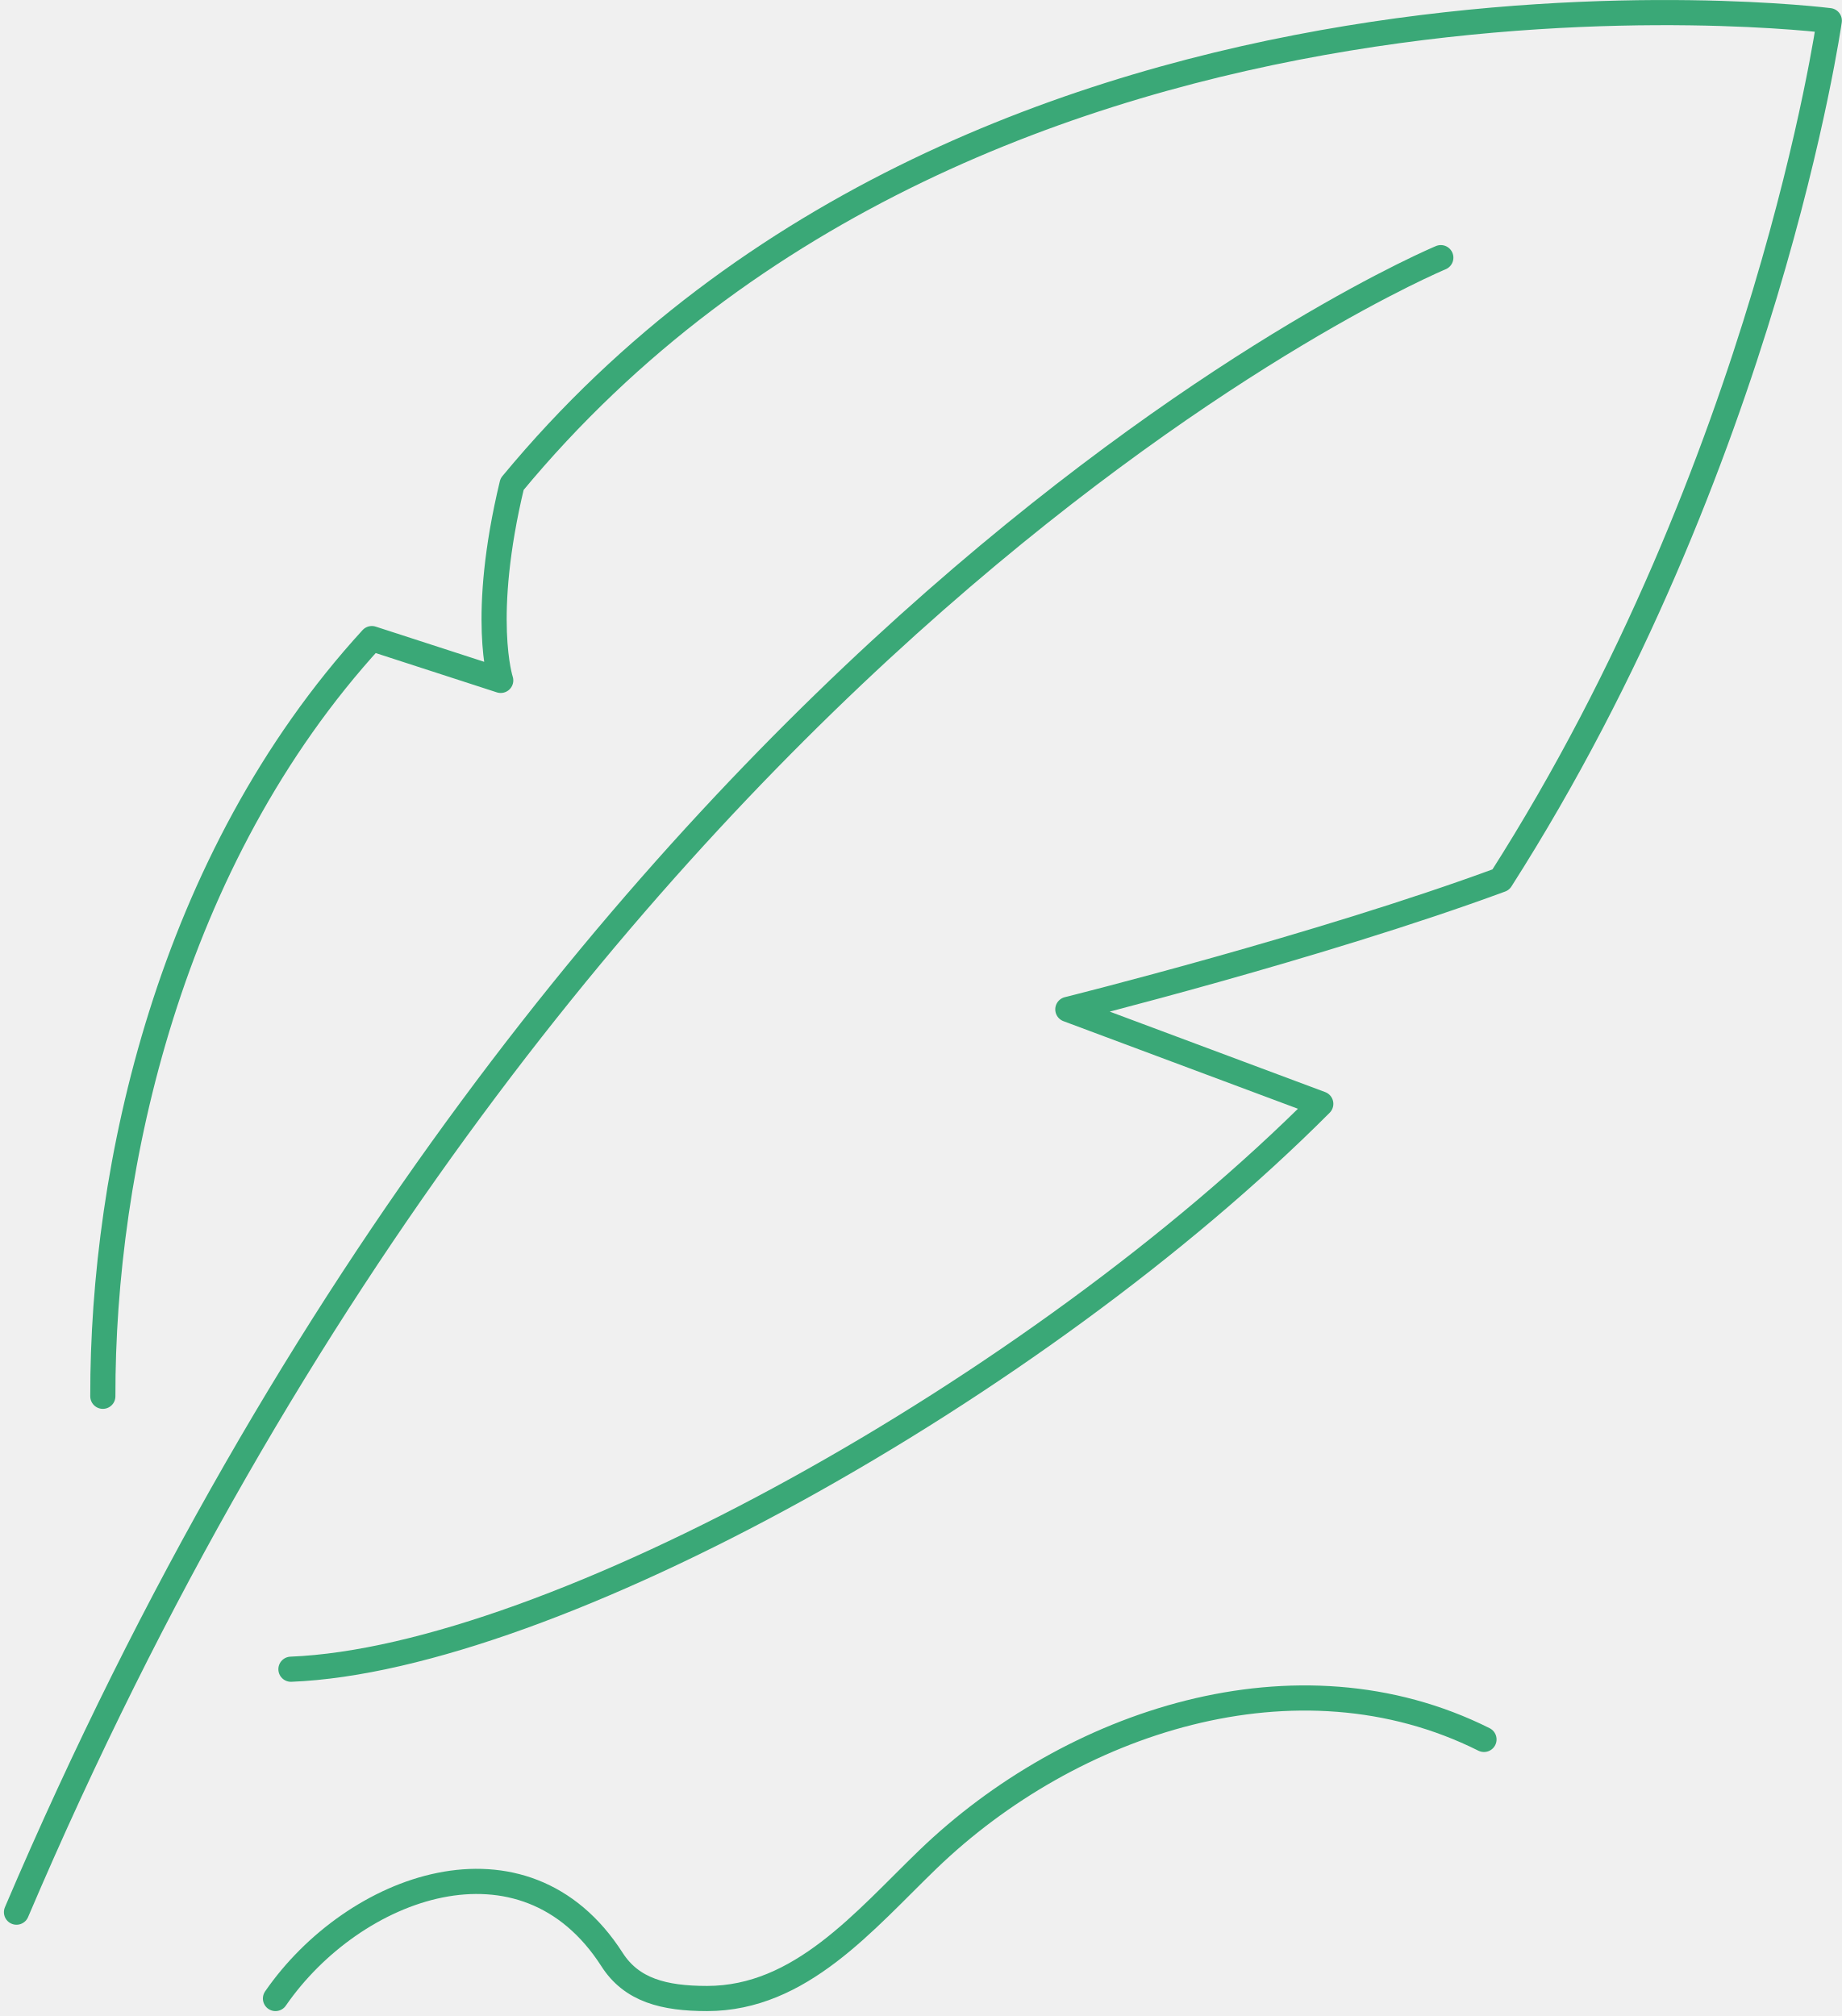
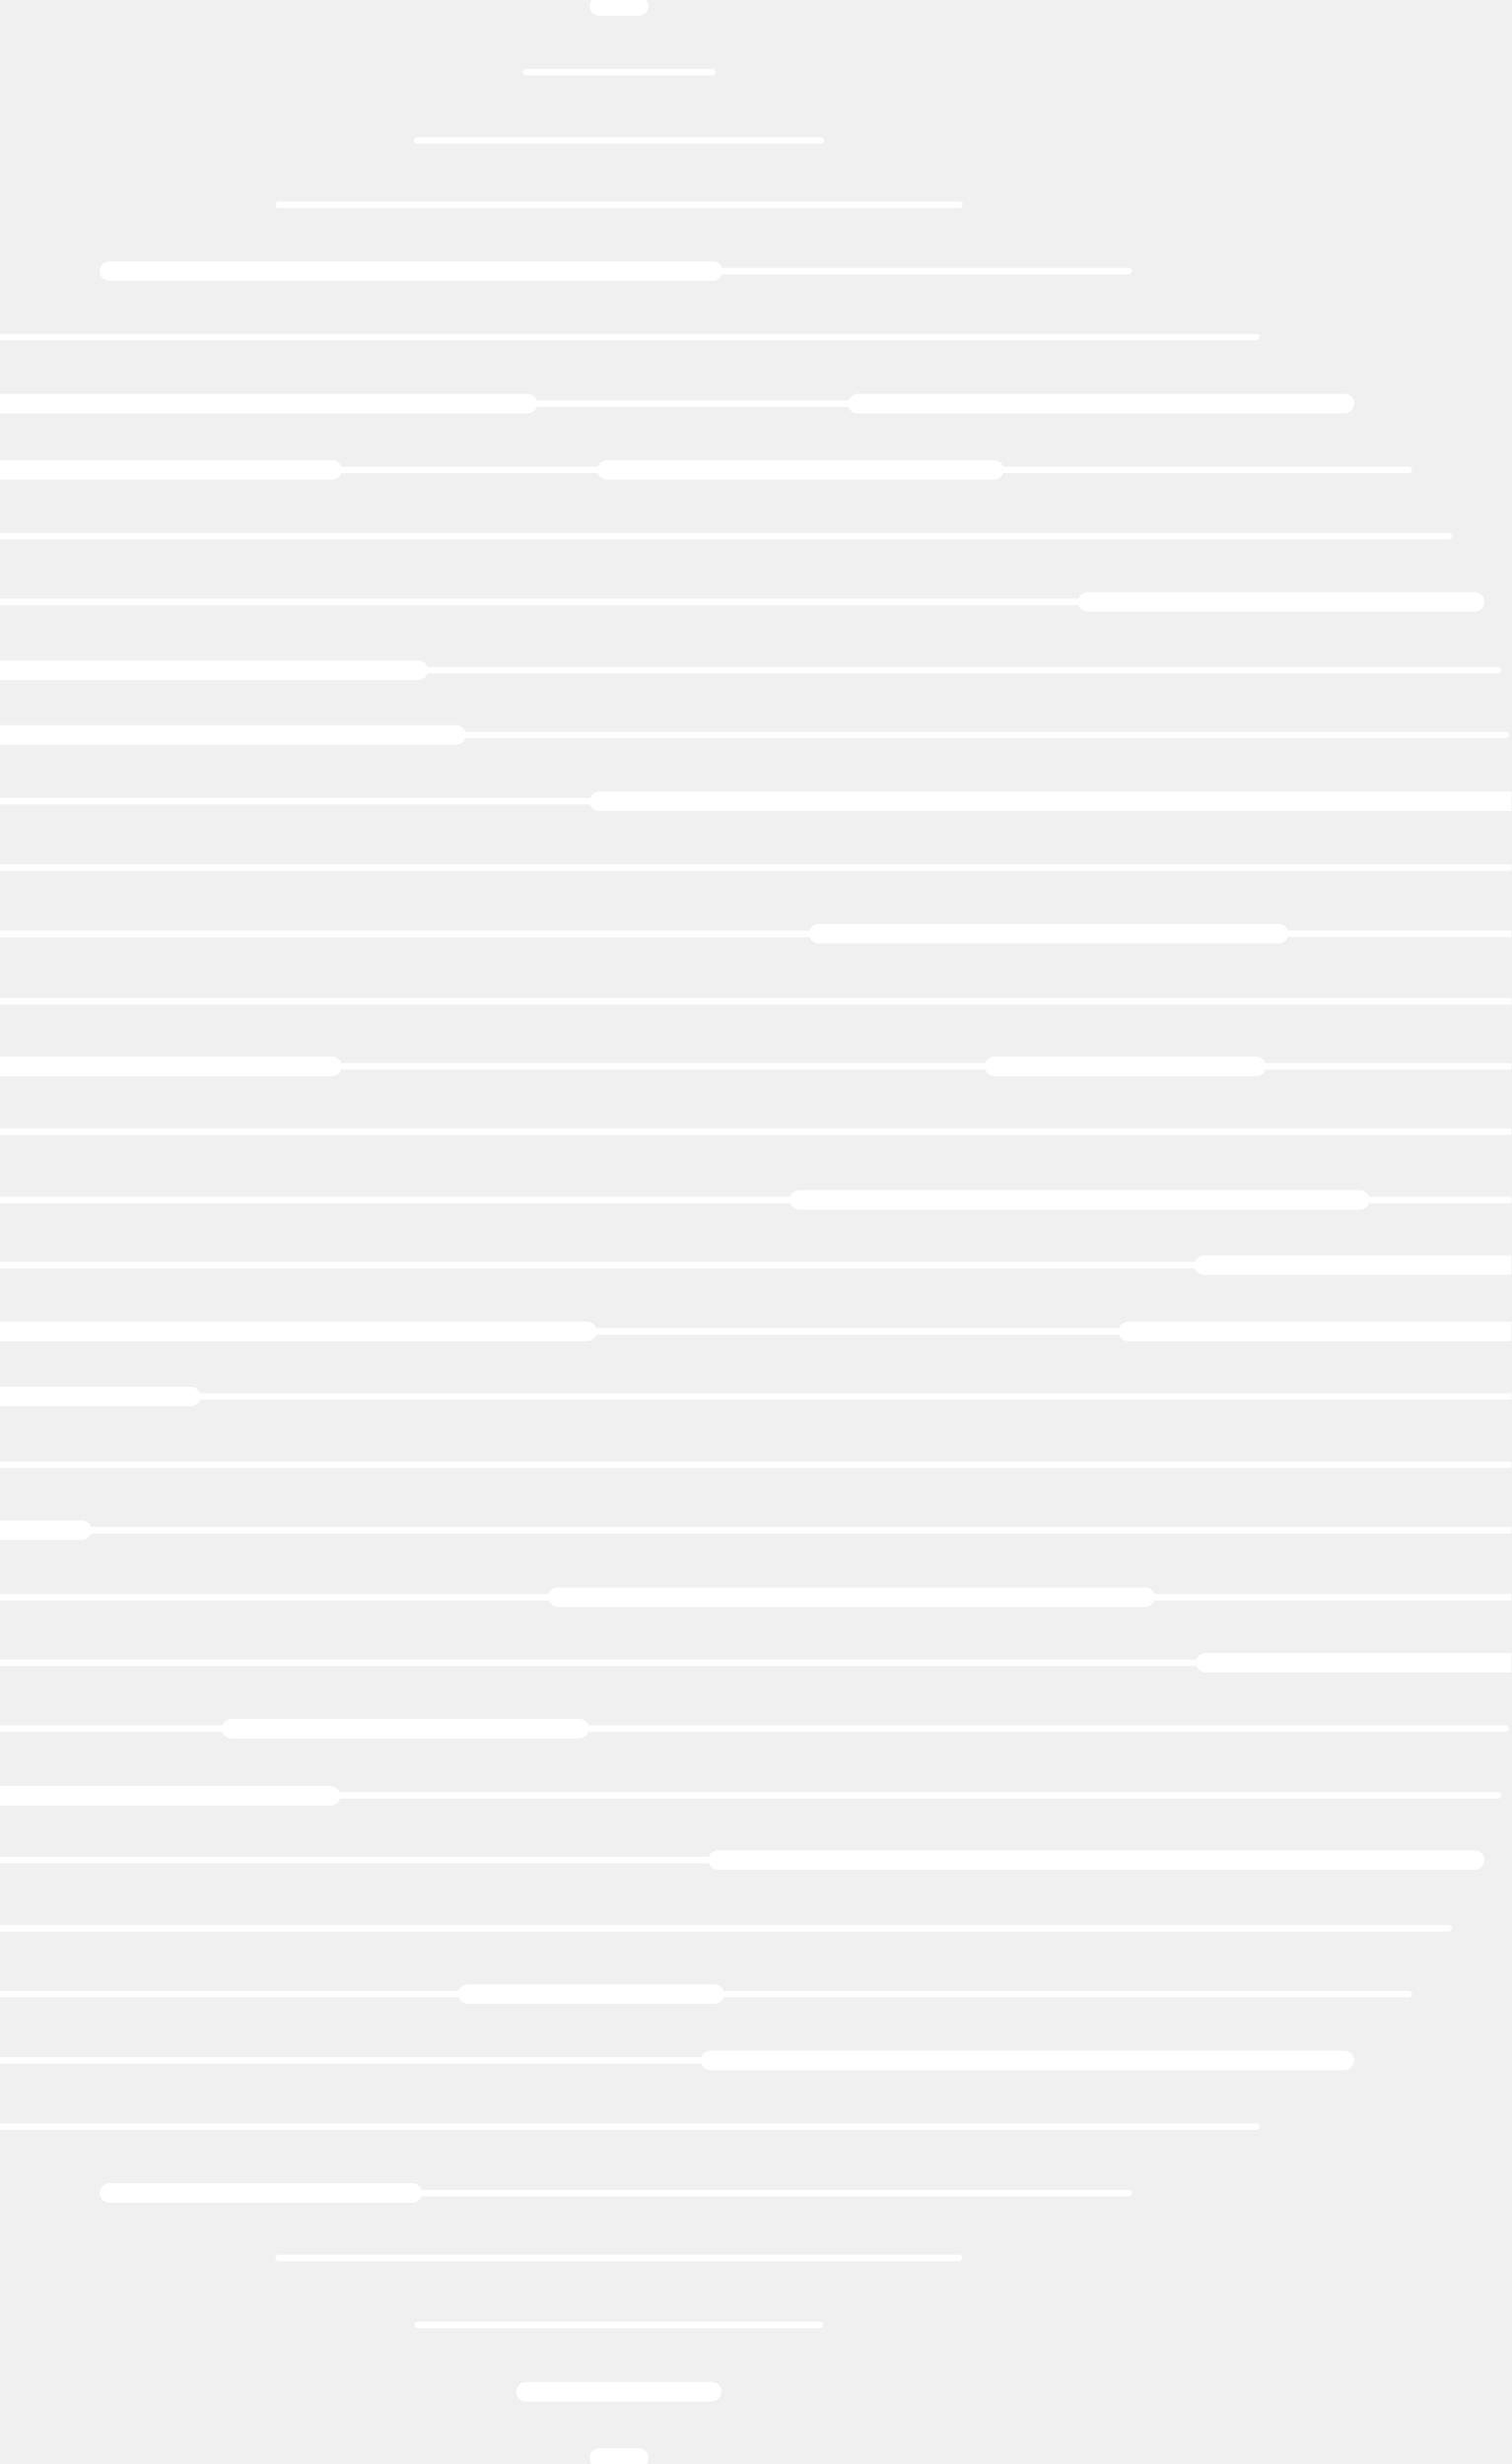
- <svg xmlns="http://www.w3.org/2000/svg" width="219.655" height="240.443" viewBox="0 0 219.655 240.443">
-   <g id="leaf" transform="translate(19971.915 4743.544)">
-     <path id="Path_123301" data-name="Path 123301" d="M483.463,403.549c9.3-13.463,29.639-21.03,40.136-4.648,2.335,3.65,6.186,4.648,11.334,4.648,11.161,0,18.783-9.307,26.346-16.6,16.991-16.382,43.936-25.487,66.306-14.3" transform="translate(-20422.525 -4908.736)" fill="none" stroke="#3aa877" stroke-linecap="round" stroke-linejoin="round" stroke-width="3" />
-     <path id="Path_123302" data-name="Path 123302" d="M500.288,510.54c30.994-1.237,88.955-33.476,122.813-67.429l-30.164-11.268s29.966-7.468,51.635-15.464c31.707-49.674,39.174-102.462,39.174-102.462S582.965,301.1,526.66,369.2c-3.837,15.938-1.355,23.405-1.355,23.405l-15.369-4.986c-24.158,26.39-32.136,63.222-32.081,90.368" transform="translate(-20437.506 -5055)" fill="none" stroke="#3aa877" stroke-linecap="round" stroke-linejoin="round" stroke-width="3" />
-     <path id="Path_123303" data-name="Path 123303" d="M644.909,320.919S540.678,364.256,475.051,518.247" transform="translate(-20444.998 -5033.733)" fill="none" stroke="#3aa877" stroke-linecap="round" stroke-linejoin="round" stroke-width="3" />
+ <svg xmlns="http://www.w3.org/2000/svg" width="306.186" height="499.217" viewBox="0 0 306.186 499.217">
+   <defs>
+     <clipPath id="clip-path">
+       <rect id="Rectangle_14102" data-name="Rectangle 14102" width="306.186" height="499.217" transform="translate(-13.787 0)" fill="none" stroke="#fff" stroke-width="1" />
+     </clipPath>
+   </defs>
+   <g id="leaf" transform="translate(292.398 0) rotate(90)">
+     <g id="Pattern01" transform="translate(499.217) rotate(90)" clip-path="url(#clip-path)">
+       <g id="Group_56264" data-name="Group 56264" transform="translate(-13.787 1.214)">
+         <line id="Line_1025" data-name="Line 1025" x2="361.53" transform="translate(0 254.89)" fill="none" stroke="#fff" stroke-linecap="round" stroke-miterlimit="10" stroke-width="1.319" />
+         <line id="Line_1026" data-name="Line 1026" x2="177.217" transform="translate(184.321 335.668)" fill="none" stroke="#fff" stroke-linecap="round" stroke-miterlimit="10" stroke-width="1.319" />
+         <line id="Line_1027" data-name="Line 1027" x2="45.483" transform="translate(316.047 308.763)" fill="none" stroke="#fff" stroke-linecap="round" stroke-miterlimit="10" stroke-width="3.958" />
+         <path id="Path_124842" data-name="Path 124842" d="M0,13.453H361.53M140.062,0H316.047" transform="translate(0 308.763)" fill="none" stroke="#fff" stroke-linecap="round" stroke-miterlimit="10" stroke-width="1.319" />
+         <line id="Line_1028" data-name="Line 1028" x2="361.53" transform="translate(0 295.135)" fill="none" stroke="#fff" stroke-linecap="round" stroke-miterlimit="10" stroke-width="1.319" />
+         <line id="Line_1029" data-name="Line 1029" x2="134.675" transform="translate(104.67 281.961)" fill="none" stroke="#fff" stroke-linecap="round" stroke-miterlimit="10" stroke-width="1.319" />
+         <line id="Line_1030" data-name="Line 1030" x2="52.999" transform="translate(51.671 281.961)" fill="none" stroke="#fff" stroke-linecap="round" stroke-miterlimit="10" stroke-width="3.958" />
+         <line id="Line_1031" data-name="Line 1031" x2="51.671" transform="translate(0 281.961)" fill="none" stroke="#fff" stroke-linecap="round" stroke-miterlimit="10" stroke-width="1.319" />
+         <path id="Path_124843" data-name="Path 124843" d="M77.626,0H187.251M61.828,13.427H322.186M0,40.476H361.53" transform="translate(0 228.255)" fill="none" stroke="#fff" stroke-linecap="round" stroke-miterlimit="10" stroke-width="1.319" />
+         <line id="Line_1032" data-name="Line 1032" x2="174.283" transform="translate(187.25 228.255)" fill="none" stroke="#fff" stroke-linecap="round" stroke-miterlimit="10" stroke-width="3.958" />
+         <path id="Path_124844" data-name="Path 124844" d="M0,13.841H267.846M0,0H361.53" transform="translate(0 201.228)" fill="none" stroke="#fff" stroke-linecap="round" stroke-miterlimit="10" stroke-width="1.319" />
+         <line id="Line_1033" data-name="Line 1033" x2="185.376" transform="translate(104.67 187.974)" fill="none" stroke="#fff" stroke-linecap="round" stroke-miterlimit="10" stroke-width="1.319" />
+         <path id="Path_124845" data-name="Path 124845" d="M0,13.577H104.792M0,0H361.53" transform="translate(0 174.397)" fill="none" stroke="#fff" stroke-linecap="round" stroke-miterlimit="10" stroke-width="1.319" />
+         <path id="Path_124846" data-name="Path 124846" d="M0,0H236.65M59.134,26.855H358.842" transform="translate(2.695 134.266)" fill="none" stroke="#fff" stroke-linecap="round" stroke-miterlimit="10" stroke-width="1.319" />
+         <path id="Path_124847" data-name="Path 124847" d="M147.993,13.841H341.379M0,0H336.135" transform="translate(12.698 107.321)" fill="none" stroke="#fff" stroke-linecap="round" stroke-miterlimit="10" stroke-width="1.319" />
+         <line id="Line_1034" data-name="Line 1034" x2="153.237" transform="translate(7.455 121.162)" fill="none" stroke="#fff" stroke-linecap="round" stroke-miterlimit="10" stroke-width="3.958" />
+         <line id="Line_1035" data-name="Line 1035" x2="129.774" transform="translate(210.973 93.986)" fill="none" stroke="#fff" stroke-linecap="round" stroke-miterlimit="10" stroke-width="1.319" />
+         <path id="Path_124848" data-name="Path 124848" d="M141.019,0H306.936M0,13.426H141.1" transform="translate(20.785 80.561)" fill="none" stroke="#fff" stroke-linecap="round" stroke-miterlimit="10" stroke-width="1.319" />
+         <line id="Line_1036" data-name="Line 1036" x2="258.192" transform="translate(51.671 67.133)" fill="none" stroke="#fff" stroke-linecap="round" stroke-miterlimit="10" stroke-width="1.319" />
+         <line id="Line_1037" data-name="Line 1037" x2="37.606" transform="translate(162.011 13.415)" fill="none" stroke="#fff" stroke-linecap="round" stroke-miterlimit="10" stroke-width="3.958" />
+         <line id="Line_1038" data-name="Line 1038" x2="81.512" transform="translate(140.058 26.972)" fill="none" stroke="#fff" stroke-linecap="round" stroke-miterlimit="10" stroke-width="1.319" />
+         <line id="Line_1039" data-name="Line 1039" x2="137.826" transform="translate(111.901 40.528)" fill="none" stroke="#fff" stroke-linecap="round" stroke-miterlimit="10" stroke-width="1.319" />
+         <line id="Line_1040" data-name="Line 1040" x2="145.511" transform="translate(77.539 53.659)" fill="none" stroke="#fff" stroke-linecap="round" stroke-miterlimit="10" stroke-width="1.319" />
+         <line id="Line_1041" data-name="Line 1041" x2="7.946" transform="translate(176.793 0)" fill="none" stroke="#fff" stroke-linecap="round" stroke-miterlimit="10" stroke-width="3.958" />
+         <line id="Line_1042" data-name="Line 1042" x2="359.237" transform="translate(1.15 349.095)" fill="none" stroke="#fff" stroke-linecap="round" stroke-miterlimit="10" stroke-width="1.319" />
+         <line id="Line_1043" data-name="Line 1043" x2="268.567" transform="translate(85.511 376.053)" fill="none" stroke="#fff" stroke-linecap="round" stroke-miterlimit="10" stroke-width="1.319" />
+         <path id="Path_124849" data-name="Path 124849" d="M9.99,27.163H346.138M0,0H218.776" transform="translate(2.701 362.212)" fill="none" stroke="#fff" stroke-linecap="round" stroke-miterlimit="10" stroke-width="1.319" />
+         <path id="Path_124850" data-name="Path 124850" d="M111.5,13.427h67.454M0,0H218.56" transform="translate(20.785 402.802)" fill="none" stroke="#fff" stroke-linecap="round" stroke-miterlimit="10" stroke-width="1.319" />
+         <line id="Line_1044" data-name="Line 1044" x2="258.164" transform="translate(51.704 429.714)" fill="none" stroke="#fff" stroke-linecap="round" stroke-miterlimit="10" stroke-width="1.319" />
+         <line id="Line_1045" data-name="Line 1045" x2="84.688" transform="translate(77.539 443.082)" fill="none" stroke="#fff" stroke-linecap="round" stroke-miterlimit="10" stroke-width="1.319" />
+         <line id="Line_1046" data-name="Line 1046" x2="137.912" transform="translate(111.816 456.509)" fill="none" stroke="#fff" stroke-linecap="round" stroke-miterlimit="10" stroke-width="1.319" />
+         <line id="Line_1047" data-name="Line 1047" x2="37.709" transform="translate(161.916 483.374)" fill="none" stroke="#fff" stroke-linecap="round" stroke-miterlimit="10" stroke-width="1.319" />
+         <line id="Line_1048" data-name="Line 1048" x2="81.735" transform="translate(139.902 469.534)" fill="none" stroke="#fff" stroke-linecap="round" stroke-miterlimit="10" stroke-width="1.319" />
+         <line id="Line_1049" data-name="Line 1049" x2="184.739" transform="translate(0 335.668)" fill="none" stroke="#fff" stroke-linecap="round" stroke-miterlimit="10" stroke-width="3.958" />
+         <line id="Line_1050" data-name="Line 1050" x2="93.221" transform="translate(47.108 308.815)" fill="none" stroke="#fff" stroke-linecap="round" stroke-miterlimit="10" stroke-width="3.958" />
+         <line id="Line_1051" data-name="Line 1051" x2="47.136" transform="translate(0 308.815)" fill="none" stroke="#fff" stroke-linecap="round" stroke-miterlimit="10" stroke-width="1.319" />
+         <path id="Path_124851" data-name="Path 124851" d="M0,0H62.247M321.761,0h39.775M238.921,40.28H361.533" transform="translate(0 241.681)" fill="none" stroke="#fff" stroke-linecap="round" stroke-miterlimit="10" stroke-width="3.958" />
+         <path id="Path_124852" data-name="Path 124852" d="M183.083,94.205H296.545M0,0H113.462" transform="translate(30.72 254.89)" fill="none" stroke="#fff" stroke-linecap="round" stroke-miterlimit="10" stroke-width="3.958" />
+         <line id="Line_1052" data-name="Line 1052" x2="77.624" transform="translate(0.002 228.255)" fill="none" stroke="#fff" stroke-linecap="round" stroke-miterlimit="10" stroke-width="3.958" />
+         <line id="Line_1053" data-name="Line 1053" x2="94.056" transform="translate(267.48 215.069)" fill="none" stroke="#fff" stroke-linecap="round" stroke-miterlimit="10" stroke-width="3.958" />
+         <line id="Line_1054" data-name="Line 1054" x2="71.91" transform="translate(289.621 187.974)" fill="none" stroke="#fff" stroke-linecap="round" stroke-miterlimit="10" stroke-width="3.958" />
+         <path id="Path_124853" data-name="Path 124853" d="M77.213,0h42.421M0,0H77.213" transform="translate(239.202 134.152)" fill="none" stroke="#fff" stroke-linecap="round" stroke-miterlimit="10" stroke-width="3.958" />
+         <line id="Line_1055" data-name="Line 1055" x2="101.102" transform="translate(259.282 147.78)" fill="none" stroke="#fff" stroke-linecap="round" stroke-miterlimit="10" stroke-width="1.319" />
+         <line id="Line_1056" data-name="Line 1056" x2="70.423" transform="translate(188.86 147.78)" fill="none" stroke="#fff" stroke-linecap="round" stroke-miterlimit="10" stroke-width="3.958" />
+         <line id="Line_1057" data-name="Line 1057" x2="187.711" transform="translate(1.149 147.78)" fill="none" stroke="#fff" stroke-linecap="round" stroke-miterlimit="10" stroke-width="1.319" />
+         <line id="Line_1058" data-name="Line 1058" x2="61.896" transform="translate(0 161.121)" fill="none" stroke="#fff" stroke-linecap="round" stroke-miterlimit="10" stroke-width="3.958" />
+         <line id="Line_1059" data-name="Line 1059" x2="128.404" transform="translate(33.824 80.56)" fill="none" stroke="#fff" stroke-linecap="round" stroke-miterlimit="10" stroke-width="3.958" />
+         <line id="Line_1060" data-name="Line 1060" x2="116.157" transform="translate(221.477 362.212)" fill="none" stroke="#fff" stroke-linecap="round" stroke-miterlimit="10" stroke-width="3.958" />
+         <line id="Line_1061" data-name="Line 1061" x2="21.21" transform="translate(337.634 362.212)" fill="none" stroke="#fff" stroke-linecap="round" stroke-miterlimit="10" stroke-width="1.319" />
+         <line id="Line_1062" data-name="Line 1062" x2="78.374" transform="translate(7.455 376.053)" fill="none" stroke="#fff" stroke-linecap="round" stroke-miterlimit="10" stroke-width="3.958" />
+         <line id="Line_1063" data-name="Line 1063" x2="78.374" transform="translate(104.806 402.802)" fill="none" stroke="#fff" stroke-linecap="round" stroke-miterlimit="10" stroke-width="3.958" />
+         <line id="Line_1064" data-name="Line 1064" x2="101.827" transform="translate(238.922 402.802)" fill="none" stroke="#fff" stroke-linecap="round" stroke-miterlimit="10" stroke-width="3.958" />
+         <line id="Line_1065" data-name="Line 1065" x2="128.404" transform="translate(199.311 416.229)" fill="none" stroke="#fff" stroke-linecap="round" stroke-miterlimit="10" stroke-width="3.958" />
+         <line id="Line_1066" data-name="Line 1066" x2="98.615" transform="translate(33.824 416.229)" fill="none" stroke="#fff" stroke-linecap="round" stroke-miterlimit="10" stroke-width="3.958" />
+         <line id="Line_1067" data-name="Line 1067" x2="7.946" transform="translate(176.793 496.789)" fill="none" stroke="#fff" stroke-linecap="round" stroke-miterlimit="10" stroke-width="3.958" />
+         <line id="Line_1068" data-name="Line 1068" x2="122.202" transform="translate(161.804 443.082)" fill="none" stroke="#fff" stroke-linecap="round" stroke-miterlimit="10" stroke-width="3.958" />
+         <path id="Path_124854" data-name="Path 124854" d="M0,120.691H118.979M148.481,0h61.313" transform="translate(74.204 53.706)" fill="none" stroke="#fff" stroke-linecap="round" stroke-miterlimit="10" stroke-width="3.958" />
+         <line id="Line_1069" data-name="Line 1069" x2="49.936" transform="translate(161.463 93.986)" fill="none" stroke="#fff" stroke-linecap="round" stroke-miterlimit="10" stroke-width="3.958" />
+       </g>
+     </g>
  </g>
</svg>
